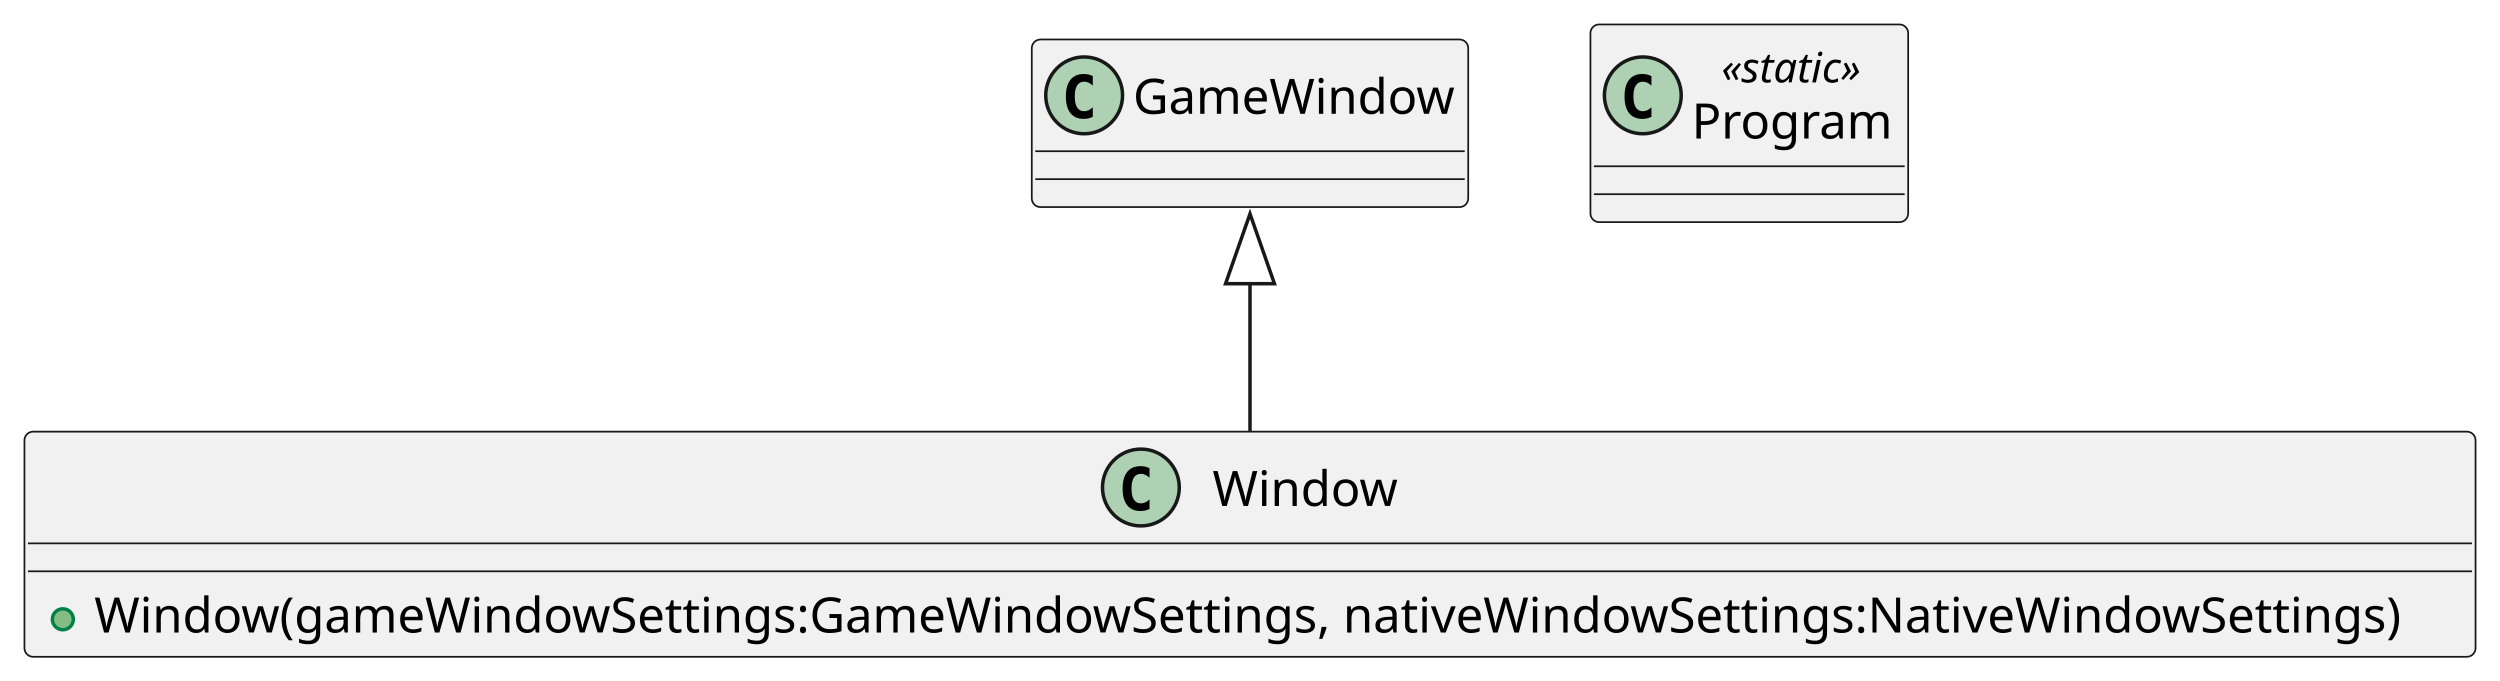
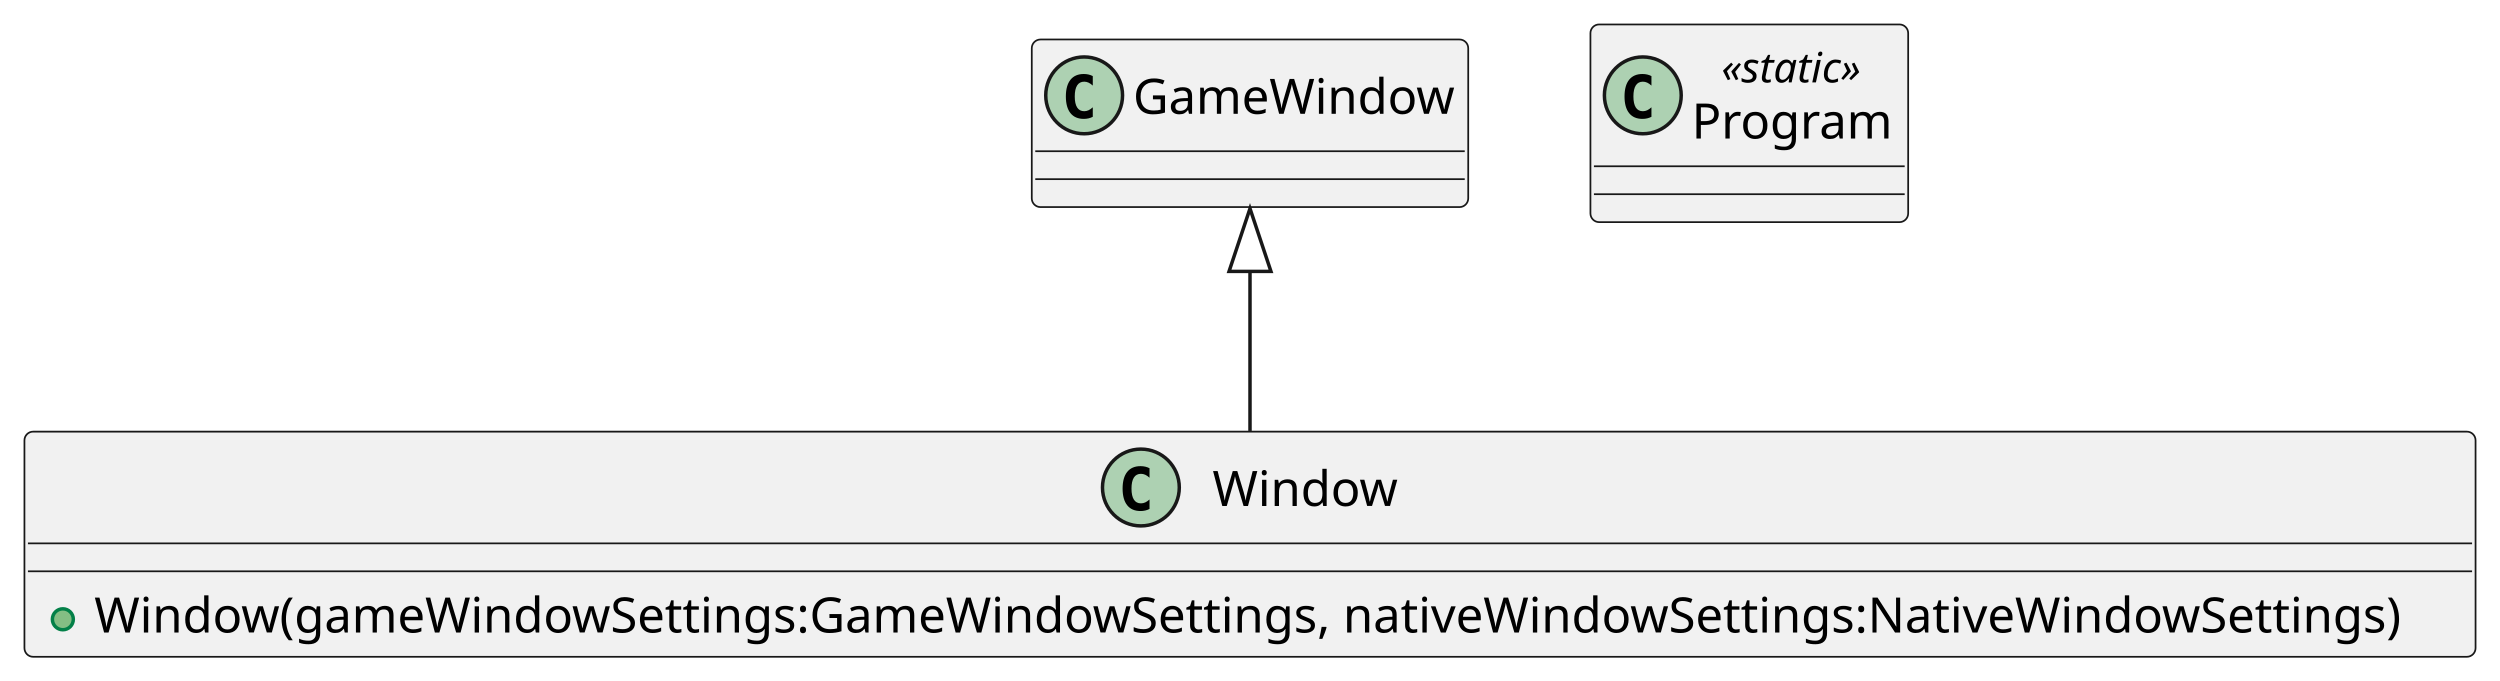
<svg xmlns="http://www.w3.org/2000/svg" contentStyleType="text/css" height="195px" preserveAspectRatio="none" style="width:716px;height:195px;background:#FFFFFF;" version="1.1" viewBox="0 0 716 195" width="716px" zoomAndPan="magnify">
  <defs />
  <g>
    <g id="elem_Window">
      <rect codeLine="1" fill="#F1F1F1" height="64.488" id="Window" rx="2.5" ry="2.5" style="stroke:#181818;stroke-width:0.5;" width="702" x="7" y="123.62" />
      <ellipse cx="326.75" cy="139.62" fill="#ADD1B2" rx="11" ry="11" style="stroke:#181818;stroke-width:1.0;" />
      <path d="M329.223,145.763 Q328.642,146.062 328.003,146.211 Q327.364,146.361 326.658,146.361 Q324.151,146.361 322.832,144.709 Q321.512,143.057 321.512,139.936 Q321.512,136.806 322.832,135.155 Q324.151,133.503 326.658,133.503 Q327.364,133.503 328.011,133.652 Q328.659,133.802 329.223,134.101 L329.223,136.823 Q328.592,136.242 327.999,135.972 Q327.405,135.702 326.774,135.702 Q325.43,135.702 324.745,136.769 Q324.06,137.836 324.06,139.936 Q324.06,142.028 324.745,143.094 Q325.43,144.161 326.774,144.161 Q327.405,144.161 327.999,143.891 Q328.592,143.621 329.223,143.04 Z " fill="#000000" />
      <text fill="#000000" font-family="sans-serif" font-size="14" lengthAdjust="spacing" textLength="54" x="347.25" y="144.911">Window</text>
      <line style="stroke:#181818;stroke-width:0.5;" x1="8" x2="708" y1="155.62" y2="155.62" />
      <line style="stroke:#181818;stroke-width:0.5;" x1="8" x2="708" y1="163.62" y2="163.62" />
      <ellipse cx="18" cy="177.364" fill="#84BE84" rx="3" ry="3" style="stroke:#038048;stroke-width:1.0;" />
      <text fill="#000000" font-family="sans-serif" font-size="14" lengthAdjust="spacing" textLength="676" x="27" y="181.155">Window(gameWindowSettings:GameWindowSettings, nativeWindowSettings:NativeWindowSettings)</text>
    </g>
    <g id="elem_GameWindow">
      <rect fill="#F1F1F1" height="48" id="GameWindow" rx="2.5" ry="2.5" style="stroke:#181818;stroke-width:0.5;" width="125" x="295.5" y="11.31" />
      <ellipse cx="310.5" cy="27.31" fill="#ADD1B2" rx="11" ry="11" style="stroke:#181818;stroke-width:1.0;" />
      <path d="M312.973,33.453 Q312.392,33.752 311.753,33.901 Q311.114,34.051 310.408,34.051 Q307.901,34.051 306.582,32.399 Q305.262,30.747 305.262,27.626 Q305.262,24.497 306.582,22.845 Q307.901,21.193 310.408,21.193 Q311.114,21.193 311.761,21.342 Q312.409,21.492 312.973,21.791 L312.973,24.513 Q312.342,23.932 311.749,23.662 Q311.155,23.392 310.524,23.392 Q309.18,23.392 308.495,24.459 Q307.81,25.526 307.81,27.626 Q307.81,29.718 308.495,30.784 Q309.18,31.851 310.524,31.851 Q311.155,31.851 311.749,31.581 Q312.342,31.311 312.973,30.73 Z " fill="#000000" />
      <text fill="#000000" font-family="sans-serif" font-size="14" lengthAdjust="spacing" textLength="93" x="324.5" y="32.601">GameWindow</text>
      <line style="stroke:#181818;stroke-width:0.5;" x1="296.5" x2="419.5" y1="43.31" y2="43.31" />
      <line style="stroke:#181818;stroke-width:0.5;" x1="296.5" x2="419.5" y1="51.31" y2="51.31" />
    </g>
    <g id="elem_Program">
      <rect codeLine="1" fill="#F1F1F1" height="56.621" id="Program" rx="2.5" ry="2.5" style="stroke:#181818;stroke-width:0.5;" width="91" x="455.5" y="7" />
      <ellipse cx="470.5" cy="27.311" fill="#ADD1B2" rx="11" ry="11" style="stroke:#181818;stroke-width:1.0;" />
      <path d="M472.973,33.454 Q472.392,33.752 471.753,33.902 Q471.114,34.051 470.408,34.051 Q467.901,34.051 466.582,32.399 Q465.262,30.748 465.262,27.627 Q465.262,24.497 466.582,22.845 Q467.901,21.193 470.408,21.193 Q471.114,21.193 471.761,21.343 Q472.409,21.492 472.973,21.791 L472.973,24.514 Q472.342,23.933 471.749,23.663 Q471.155,23.393 470.524,23.393 Q469.18,23.393 468.495,24.46 Q467.81,25.526 467.81,27.627 Q467.81,29.718 468.495,30.785 Q469.18,31.852 470.524,31.852 Q471.155,31.852 471.749,31.582 Q472.342,31.312 472.973,30.731 Z " fill="#000000" />
      <text fill="#000000" font-family="sans-serif" font-size="12" font-style="italic" lengthAdjust="spacing" textLength="42" x="493" y="23.602">«static»</text>
      <text fill="#000000" font-family="sans-serif" font-size="14" lengthAdjust="spacing" textLength="59" x="484.5" y="39.668">Program</text>
      <line style="stroke:#181818;stroke-width:0.5;" x1="456.5" x2="545.5" y1="47.621" y2="47.621" />
      <line style="stroke:#181818;stroke-width:0.5;" x1="456.5" x2="545.5" y1="55.621" y2="55.621" />
    </g>
    <g id="link_GameWindow_Window">
-       <path codeLine="4" d="M358,81.08 C358,95.18 358,110.44 358,123.41 " fill="none" id="GameWindow-backto-Window" style="stroke:#181818;stroke-width:1.0;" />
-       <polygon fill="none" points="351,81.25,358,61.25,365,81.25,351,81.25" style="stroke:#181818;stroke-width:1.0;" />
+       <path codeLine="4" d="M358,77.73 C358,95.95 358,103.41 358,123.41 " fill="none" id="GameWindow-backto-Window" style="stroke:#181818;stroke-width:1.0;" />
+       <polygon fill="none" points="358,59.73,352,77.73,364,77.73,358,59.73" style="stroke:#181818;stroke-width:1.0;" />
    </g>
  </g>
</svg>
